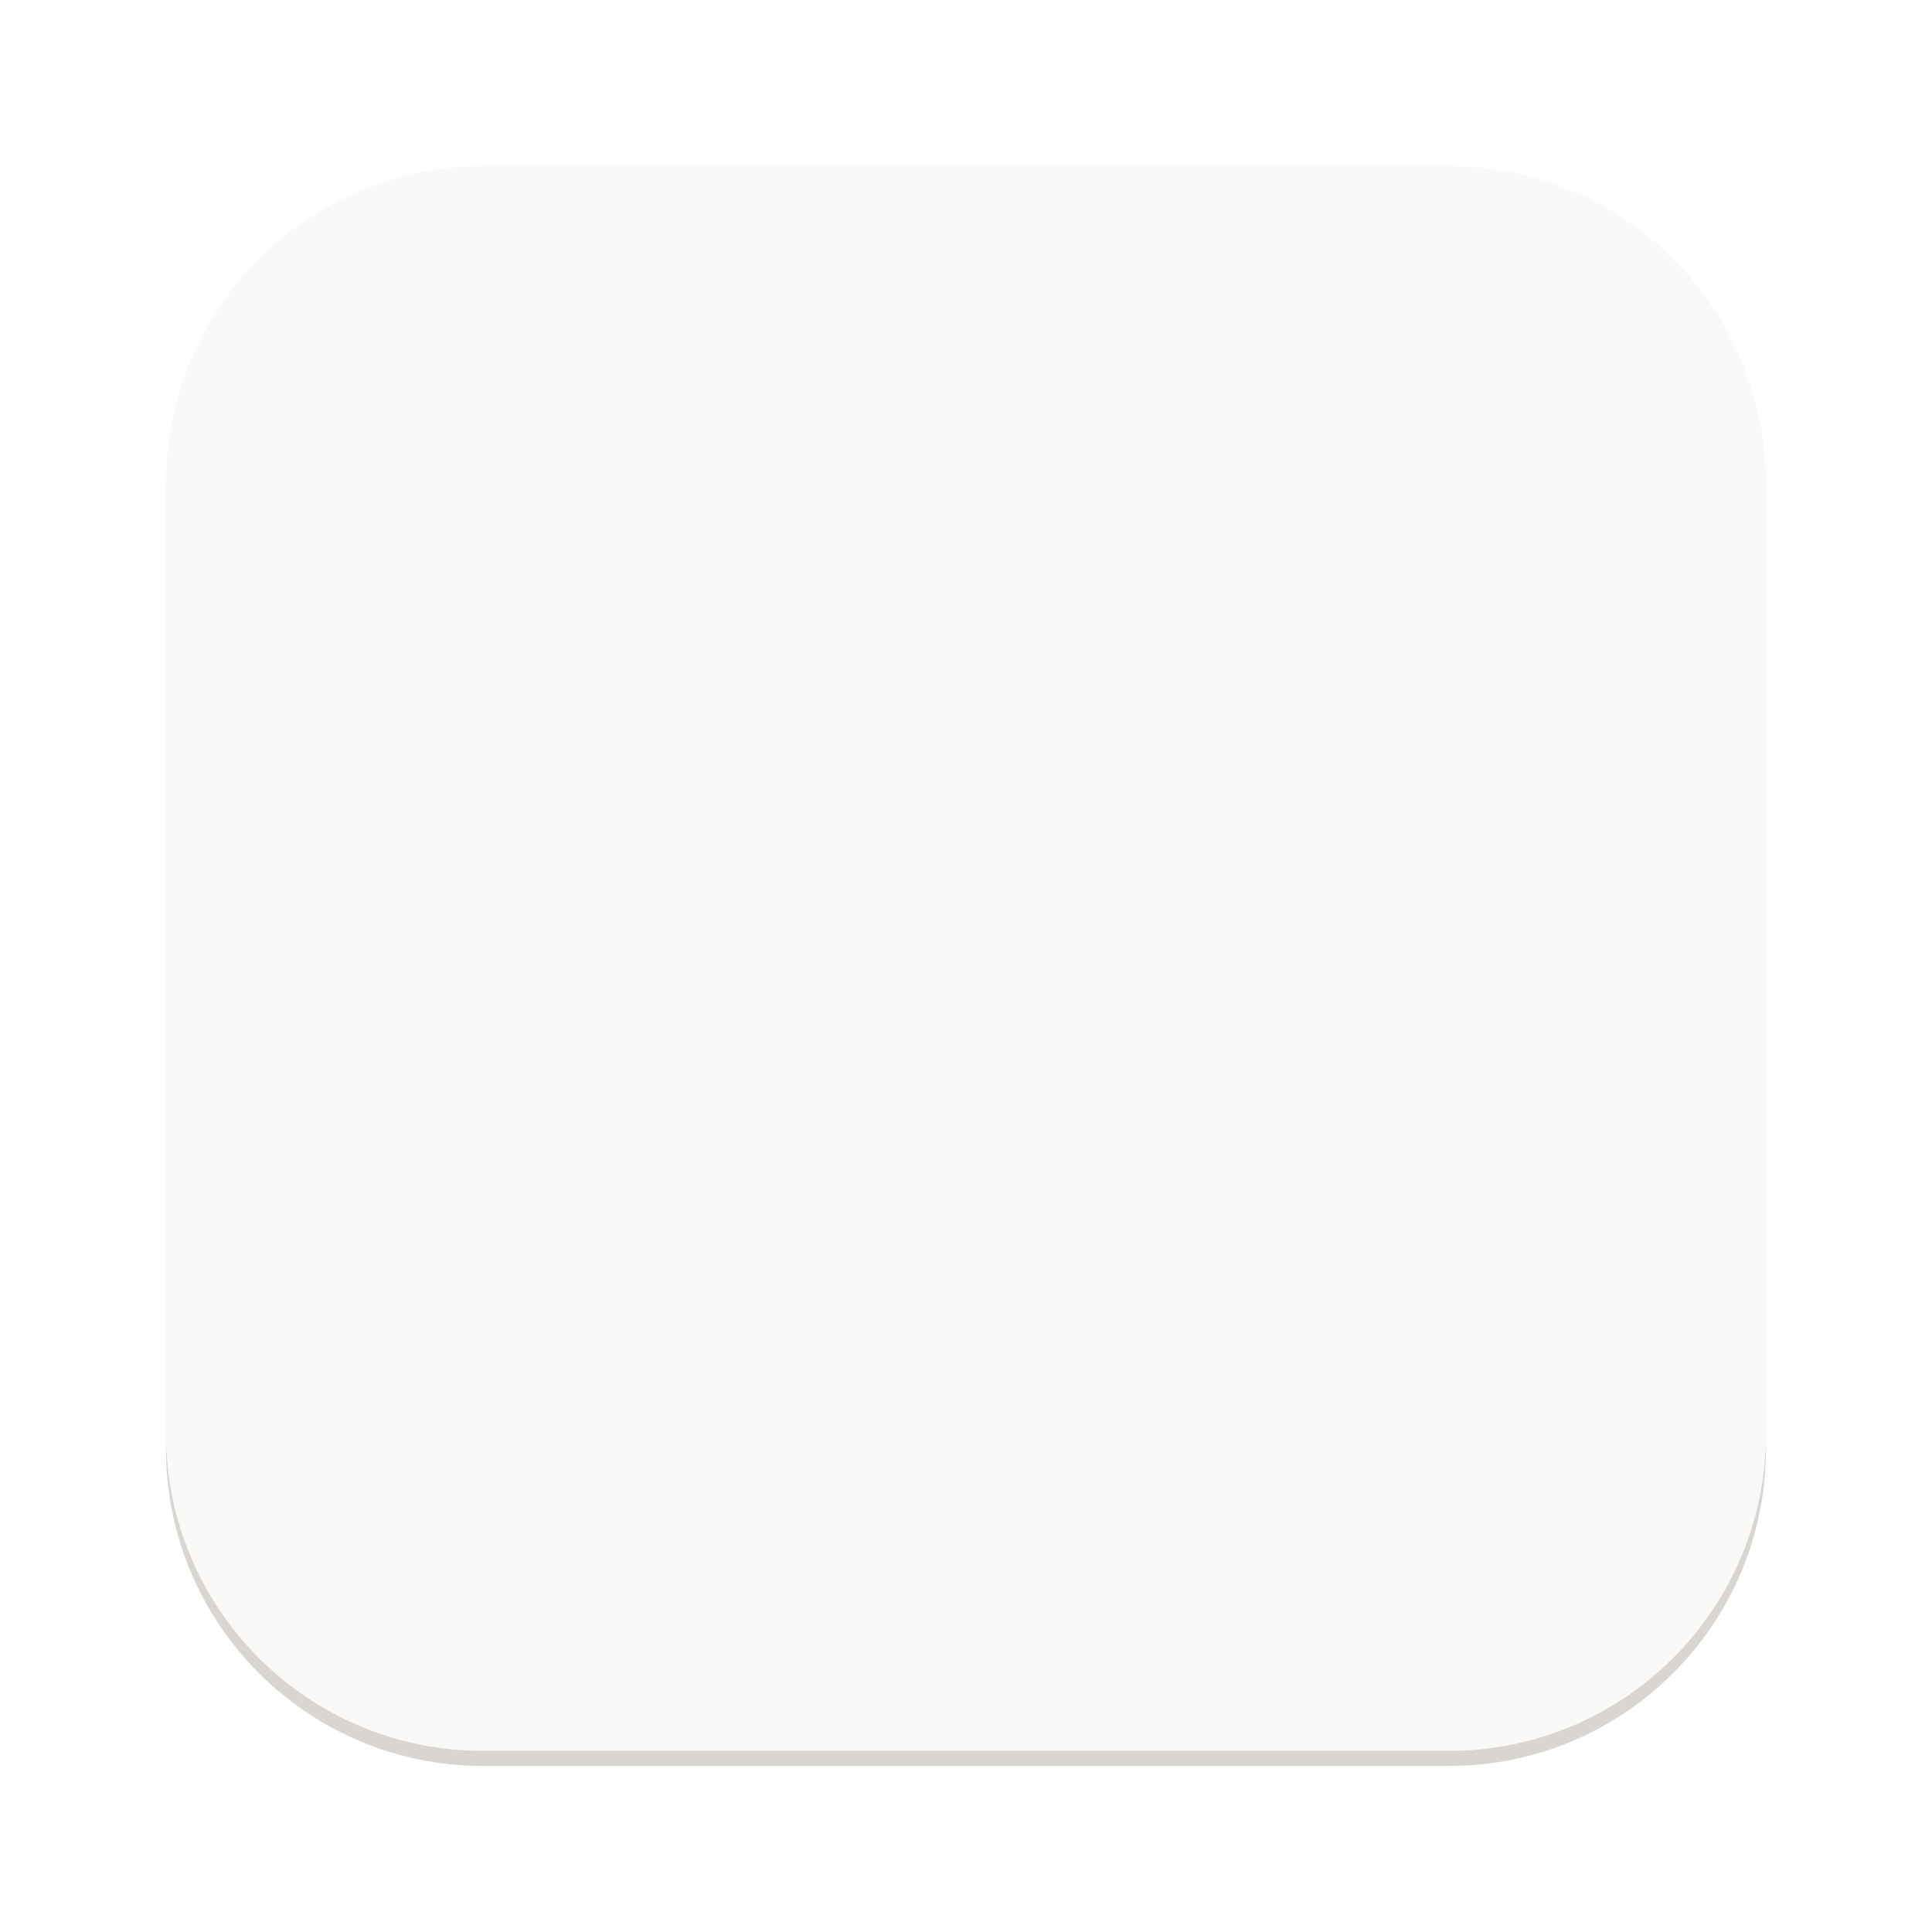
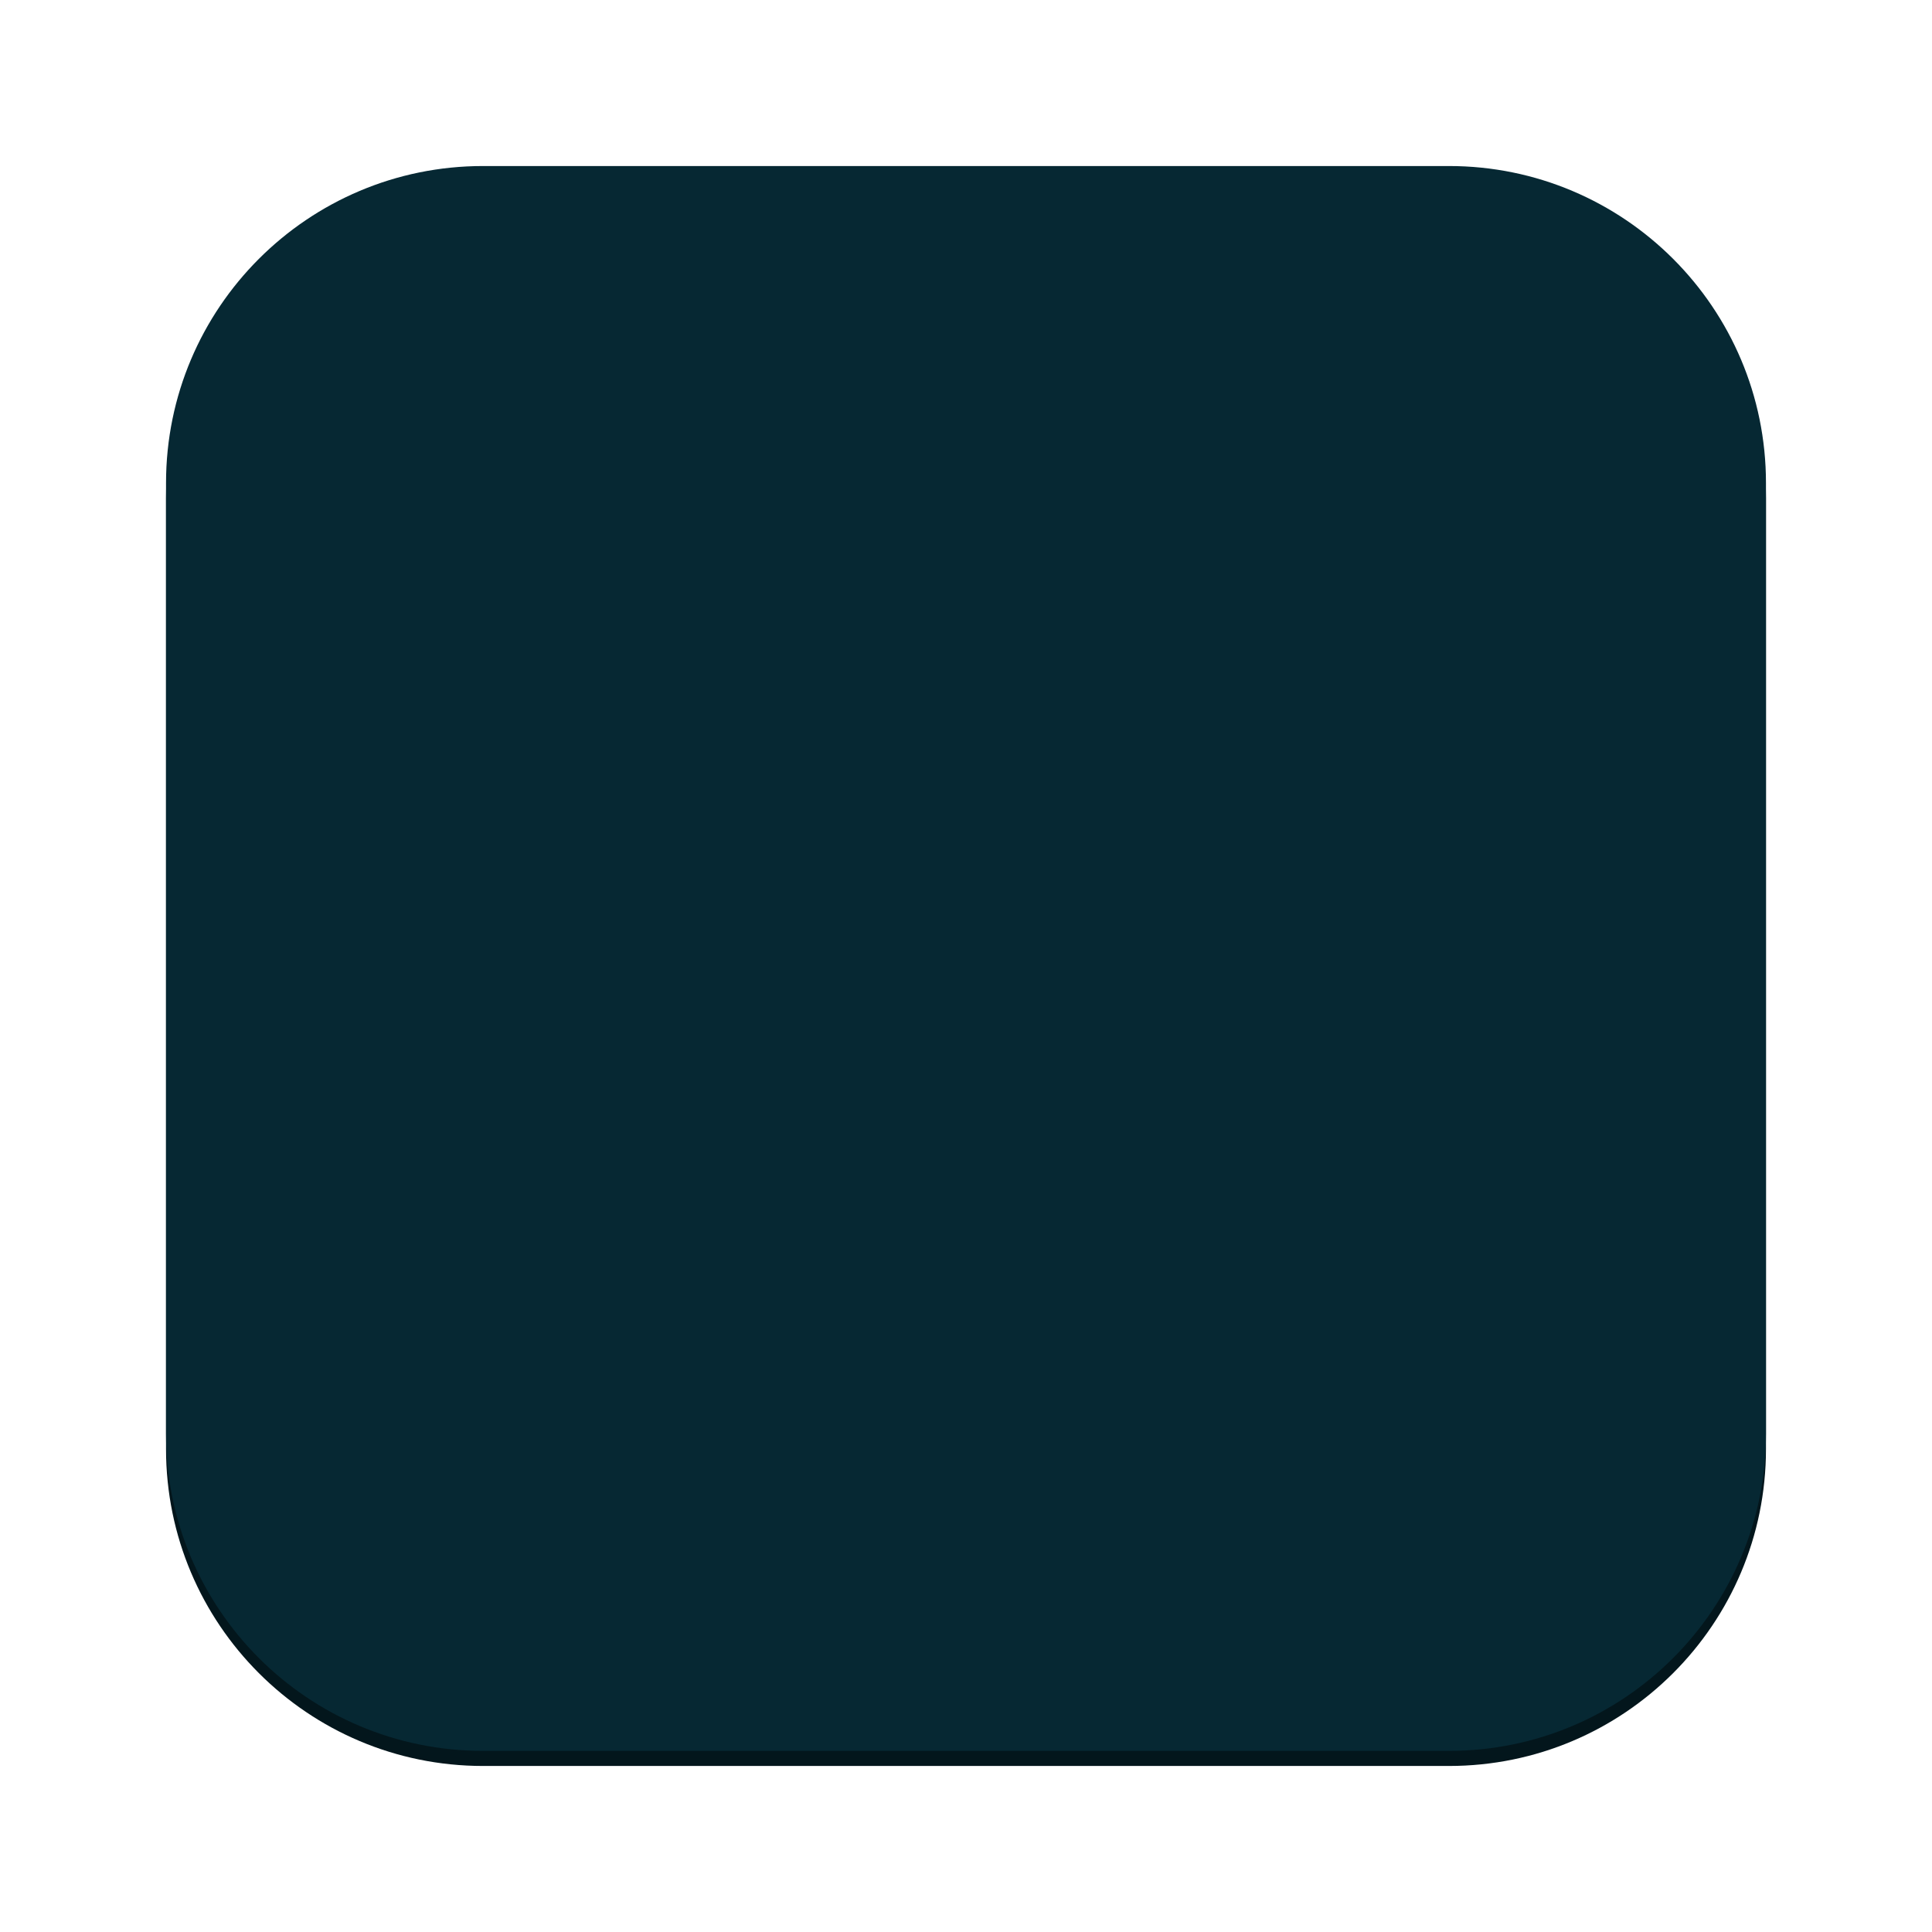
<svg xmlns="http://www.w3.org/2000/svg" viewBox="0 0 1024 1024">
  <g id="tile">
-     <rect x="88" y="96" width="848" height="840" rx="168" fill="#D9D5D1" />
-     <rect x="88" y="88" width="848" height="840" rx="168" fill="#FAF9F7" />
+     <rect x="88" y="96" width="848" height="840" rx="168" fill="#03161C" />
+     <rect x="88" y="88" width="848" height="840" rx="168" fill="#062833" />
  </g>
</svg>
